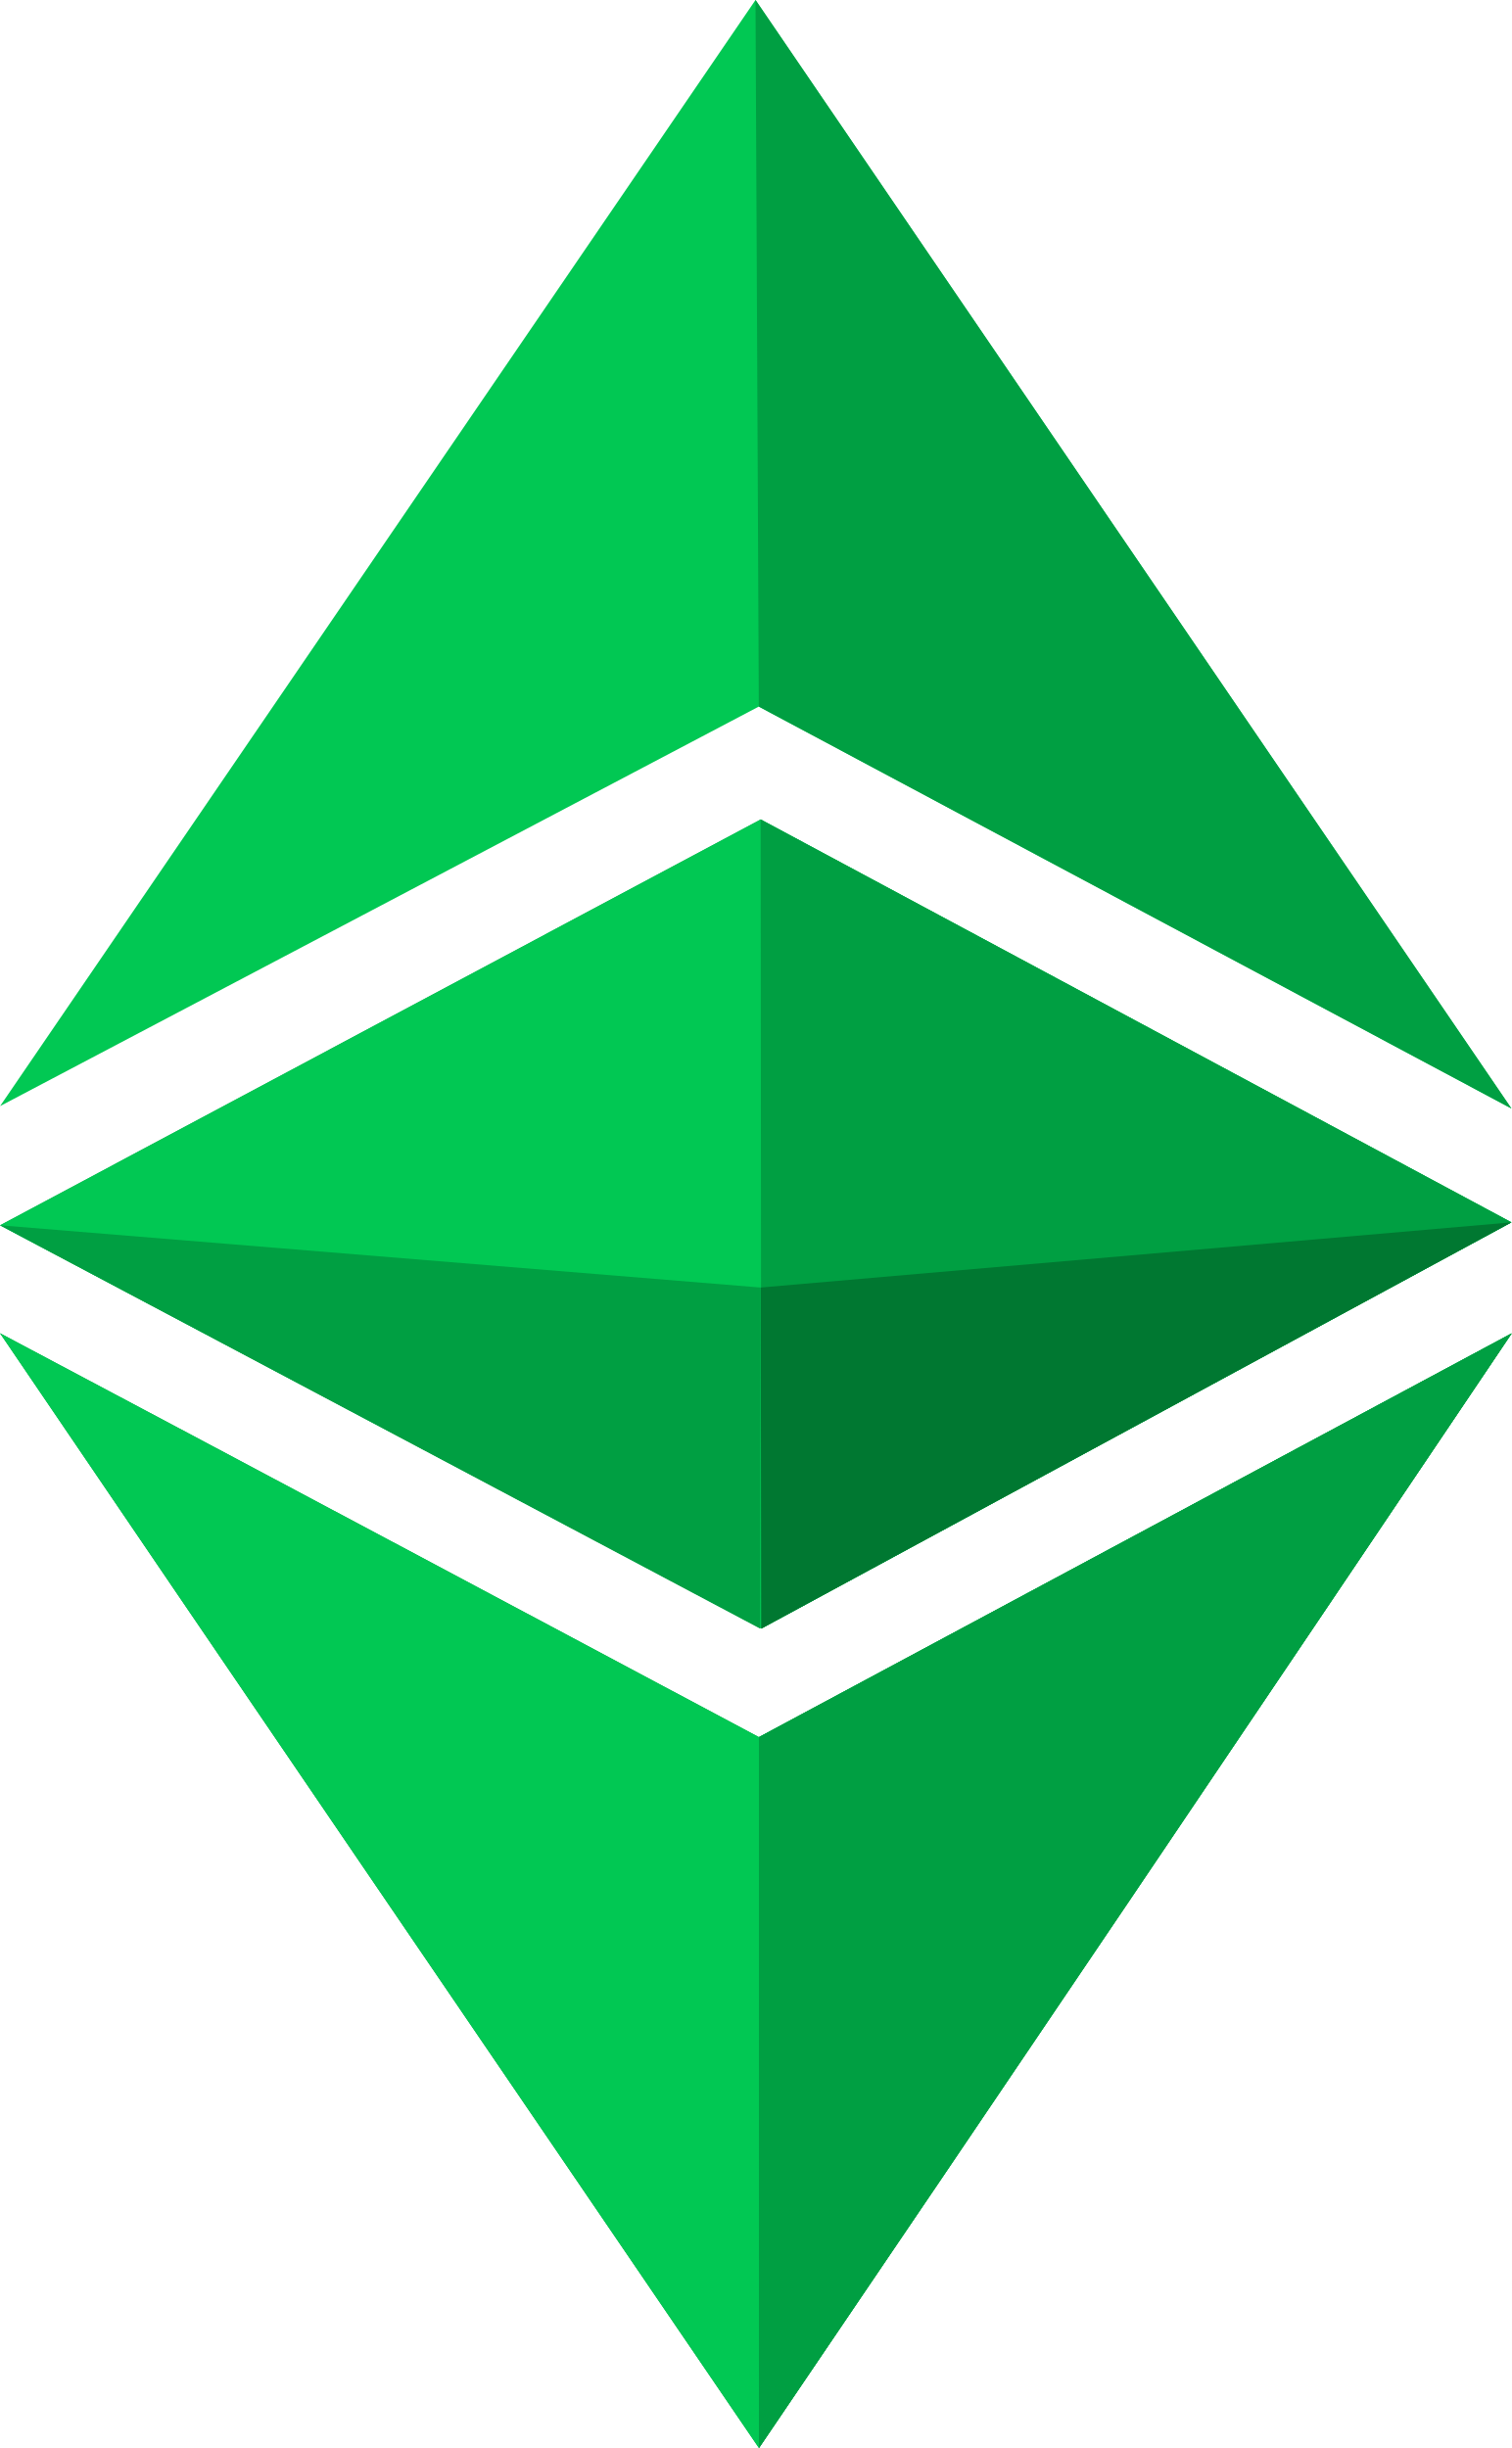
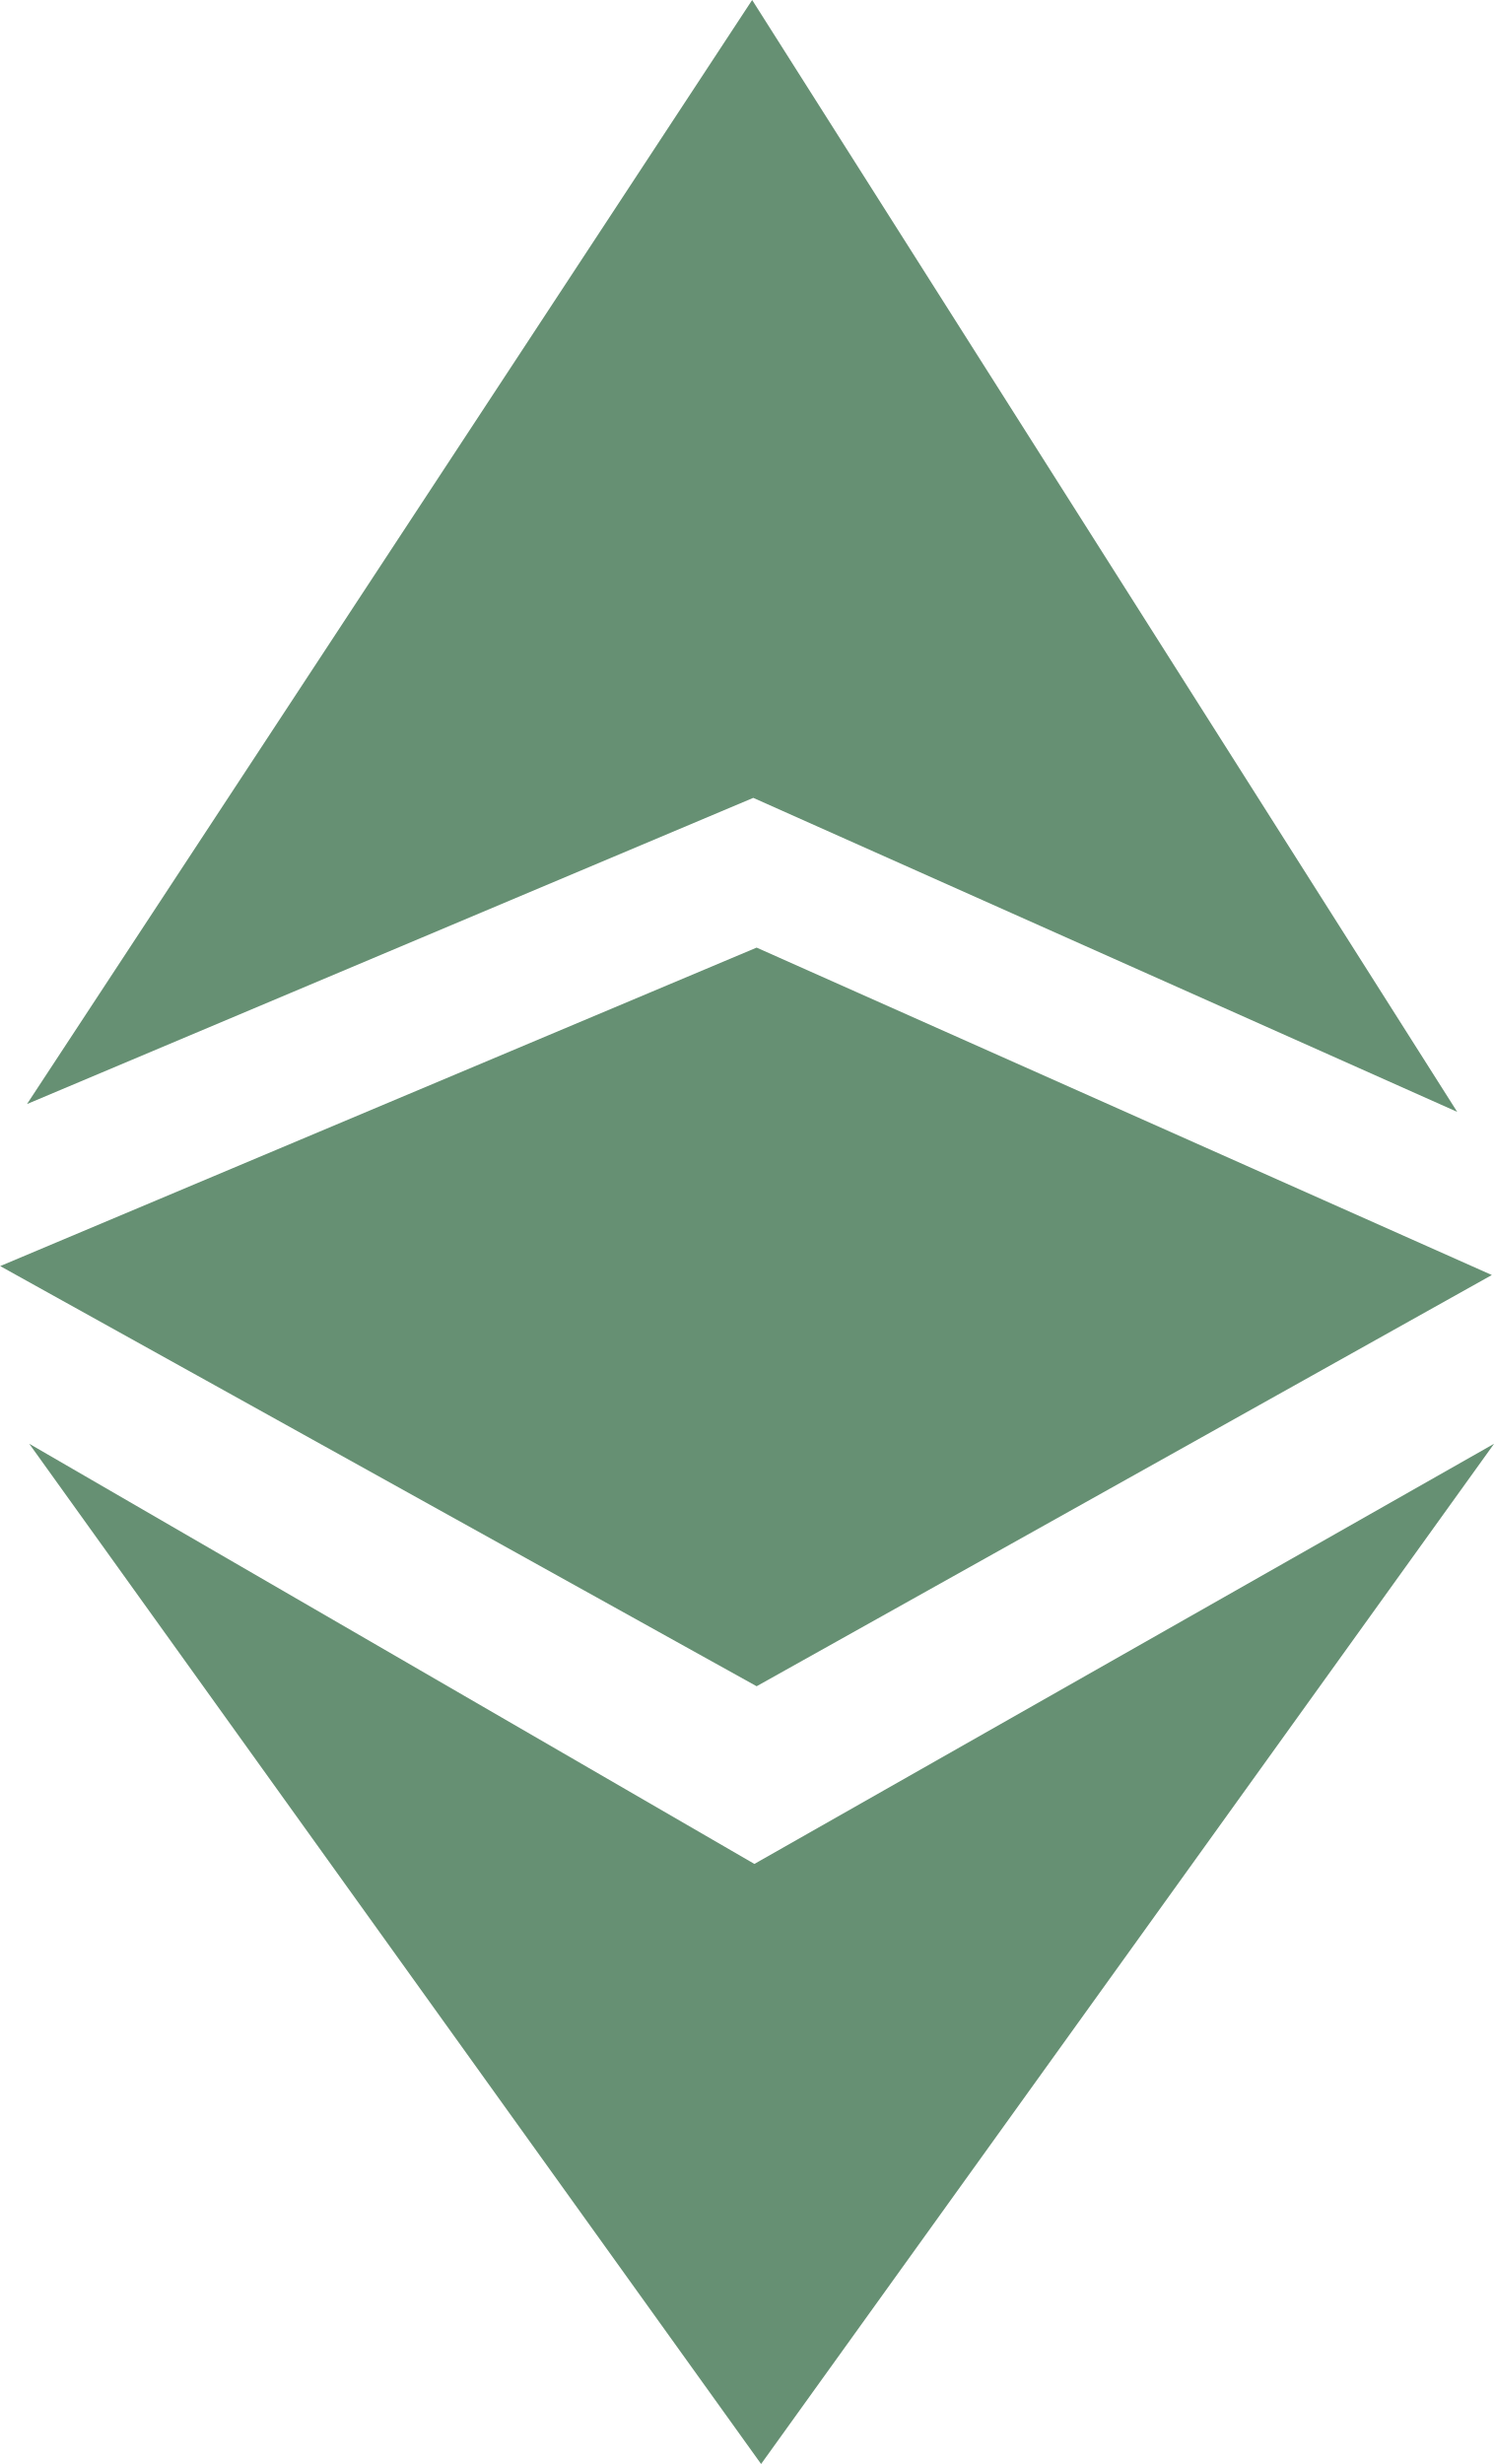
- <svg xmlns="http://www.w3.org/2000/svg" width="96.717mm" height="156.633mm" viewBox="0 0 96.717 156.633" version="1.1" id="svg908">
-   <defs id="defs902" />
-   <g id="layer1" transform="translate(-56.64126,-70.18347)" style="display:none">
-     <g transform="translate(56.41594,69.87516)" style="display:inline" id="g1627">
-       <g id="g896">
-         <path id="path838" d="m 0.225,85.613 c 17.045,9.041 34.806,18.517 48.557,25.844 L 96.943,85.621 C 79.505,111.532 64.981,133.085 48.782,156.941 32.564,133.135 14.643,106.858 0.225,85.613 Z m 1.864,-7.138 46.749,-24.947 46.146,24.766 -46.106,24.969 z" style="display:inline;fill:#009f42;fill-opacity:1;stroke-width:0.353" />
-         <g id="g842">
-           <path id="path1599" d="m 0.225,85.613 c 17.045,9.041 34.806,18.517 48.557,25.844 L 96.943,85.621 C 79.505,111.532 64.981,133.085 48.782,156.941 32.564,133.135 14.643,106.858 0.225,85.613 Z m 1.864,-7.138 46.749,-24.947 46.146,24.766 -46.106,24.969 z M 48.773,45.519 0.231,71.08 48.562,0.308 96.925,71.235 Z" style="display:inline;fill:#01c853;fill-opacity:1;stroke-width:0.353" />
-         </g>
-         <path style="display:inline;fill:#009f42;fill-opacity:1;stroke-width:0.353" d="m 48.783,111.458 48.16,-25.837 c -17.437,25.911 -48.16,71.321 -48.16,71.321 z m 0.055,-57.93 46.146,24.766 -46.106,24.969 z m -0.065,-8.009 -0.211,-45.21 48.362,70.926 z" id="path1593" />
-         <path style="display:inline;fill:#007831;fill-opacity:1;stroke-width:0.353" d="m 48.838,82.301 46.146,-4.007 -46.106,24.969 -0.04,-20.962 z" id="path1606" />
-         <path id="path850" d="m 48.838,82.301 -46.749,-3.826 46.709,24.788 0.04,-20.962 z" style="display:inline;fill:#009f42;fill-opacity:1;stroke-width:0.353" />
-         <path id="path852" d="m 48.783,111.458 48.16,-25.837 c -17.437,25.911 -31.962,47.465 -48.16,71.321 z" style="display:inline;fill:#009f42;fill-opacity:1;stroke-width:0.353" />
-       </g>
-     </g>
-   </g>
-   <g style="display:inline" transform="translate(-56.64126,-70.18347)" id="g1008" />
-   <g id="layer5" style="display:inline" />
-   <g id="layer6" style="display:inline">
-     <g id="g873">
-       <g transform="matrix(1.040898,0,0,1.040898,-2.168957,-3.284997)" style="display:inline" id="g1006">
-         <g id="g1004">
-           <path id="path990" d="m 2.089,78.475 46.749,-24.947 46.146,24.766 -46.106,24.969 z" style="display:inline;fill:#009f42;fill-opacity:1;stroke-width:0.353" />
-           <g id="g994">
-             <path id="path992" d="m 2.089,78.475 46.749,-24.947 46.146,24.766 -46.106,24.969 z" style="display:inline;fill:#01c853;fill-opacity:1;stroke-width:0.353" />
-           </g>
-           <path style="display:inline;fill:#009f42;fill-opacity:1;stroke-width:0.353" d="m 48.838,53.528 46.146,24.766 -46.106,24.969 z" id="path996" />
-           <path style="display:inline;fill:#007831;fill-opacity:1;stroke-width:0.353" d="m 48.838,82.301 46.146,-4.007 -46.106,24.969 -0.04,-20.962 z" id="path998" />
-           <path id="path1000" d="m 48.838,82.301 -46.749,-3.826 46.709,24.788 0.04,-20.962 z" style="display:inline;fill:#009f42;fill-opacity:1;stroke-width:0.353" />
-         </g>
-       </g>
-       <g transform="translate(-0.22532,-0.308307)" id="g923" style="display:inline">
-         <path style="display:inline;fill:#009f42;fill-opacity:1;stroke-width:0.353" d="m 0.225,85.613 c 17.045,9.041 34.806,18.517 48.557,25.844 L 96.943,85.621 C 79.505,111.532 64.981,133.085 48.782,156.941 32.564,133.135 14.643,106.858 0.225,85.613 Z" id="path909" />
-         <g id="g913">
-           <path style="display:inline;fill:#01c853;fill-opacity:1;stroke-width:0.353" d="m 0.225,85.613 c 17.045,9.041 34.806,18.517 48.557,25.844 L 96.943,85.621 C 79.505,111.532 64.981,133.085 48.782,156.941 32.564,133.135 14.643,106.858 0.225,85.613 Z" id="path911" />
-         </g>
-         <path id="path915" d="M 48.783,111.458 96.943,85.621 C 79.505,111.532 48.782,156.941 48.782,156.941 Z" style="display:inline;fill:#009f42;fill-opacity:1;stroke-width:0.353" />
-         <path style="display:inline;fill:#009f42;fill-opacity:1;stroke-width:0.353" d="m 48.783,111.458 48.16,-25.837 c -17.437,25.911 -31.962,47.465 -48.16,71.321 z" id="path921" />
-       </g>
-       <g id="g1033">
-         <path id="path974" d="M 48.548,45.21 0.006,70.772 48.337,0 96.699,70.926 Z" style="display:inline;fill:#01c853;fill-opacity:1;stroke-width:0.353" />
-         <path transform="translate(-0.22532,-0.308307)" style="display:inline;fill:#009f42;fill-opacity:1;stroke-width:0.353" d="M 48.773,45.519 48.562,0.308 96.925,71.235 Z" id="path978" />
-       </g>
-     </g>
-   </g>
+ <svg xmlns="http://www.w3.org/2000/svg" id="Layer_1" viewBox="0 0 133.7 220.5" width="1213" height="2000">
+   <style>.st0{fill-rule:evenodd;clip-rule:evenodd;fill:#669073}</style>
+   <path class="st0" d="M2.4 98.8l65-27.4 63 28.1L67.3 0zm.2 30.4l64.9 37.6 66.2-37.6-65.6 91.3z" />
+   <path class="st0" d="M67.7 84.8L0 113.3l67.7 37.6 65.8-36.8z" />
</svg>
